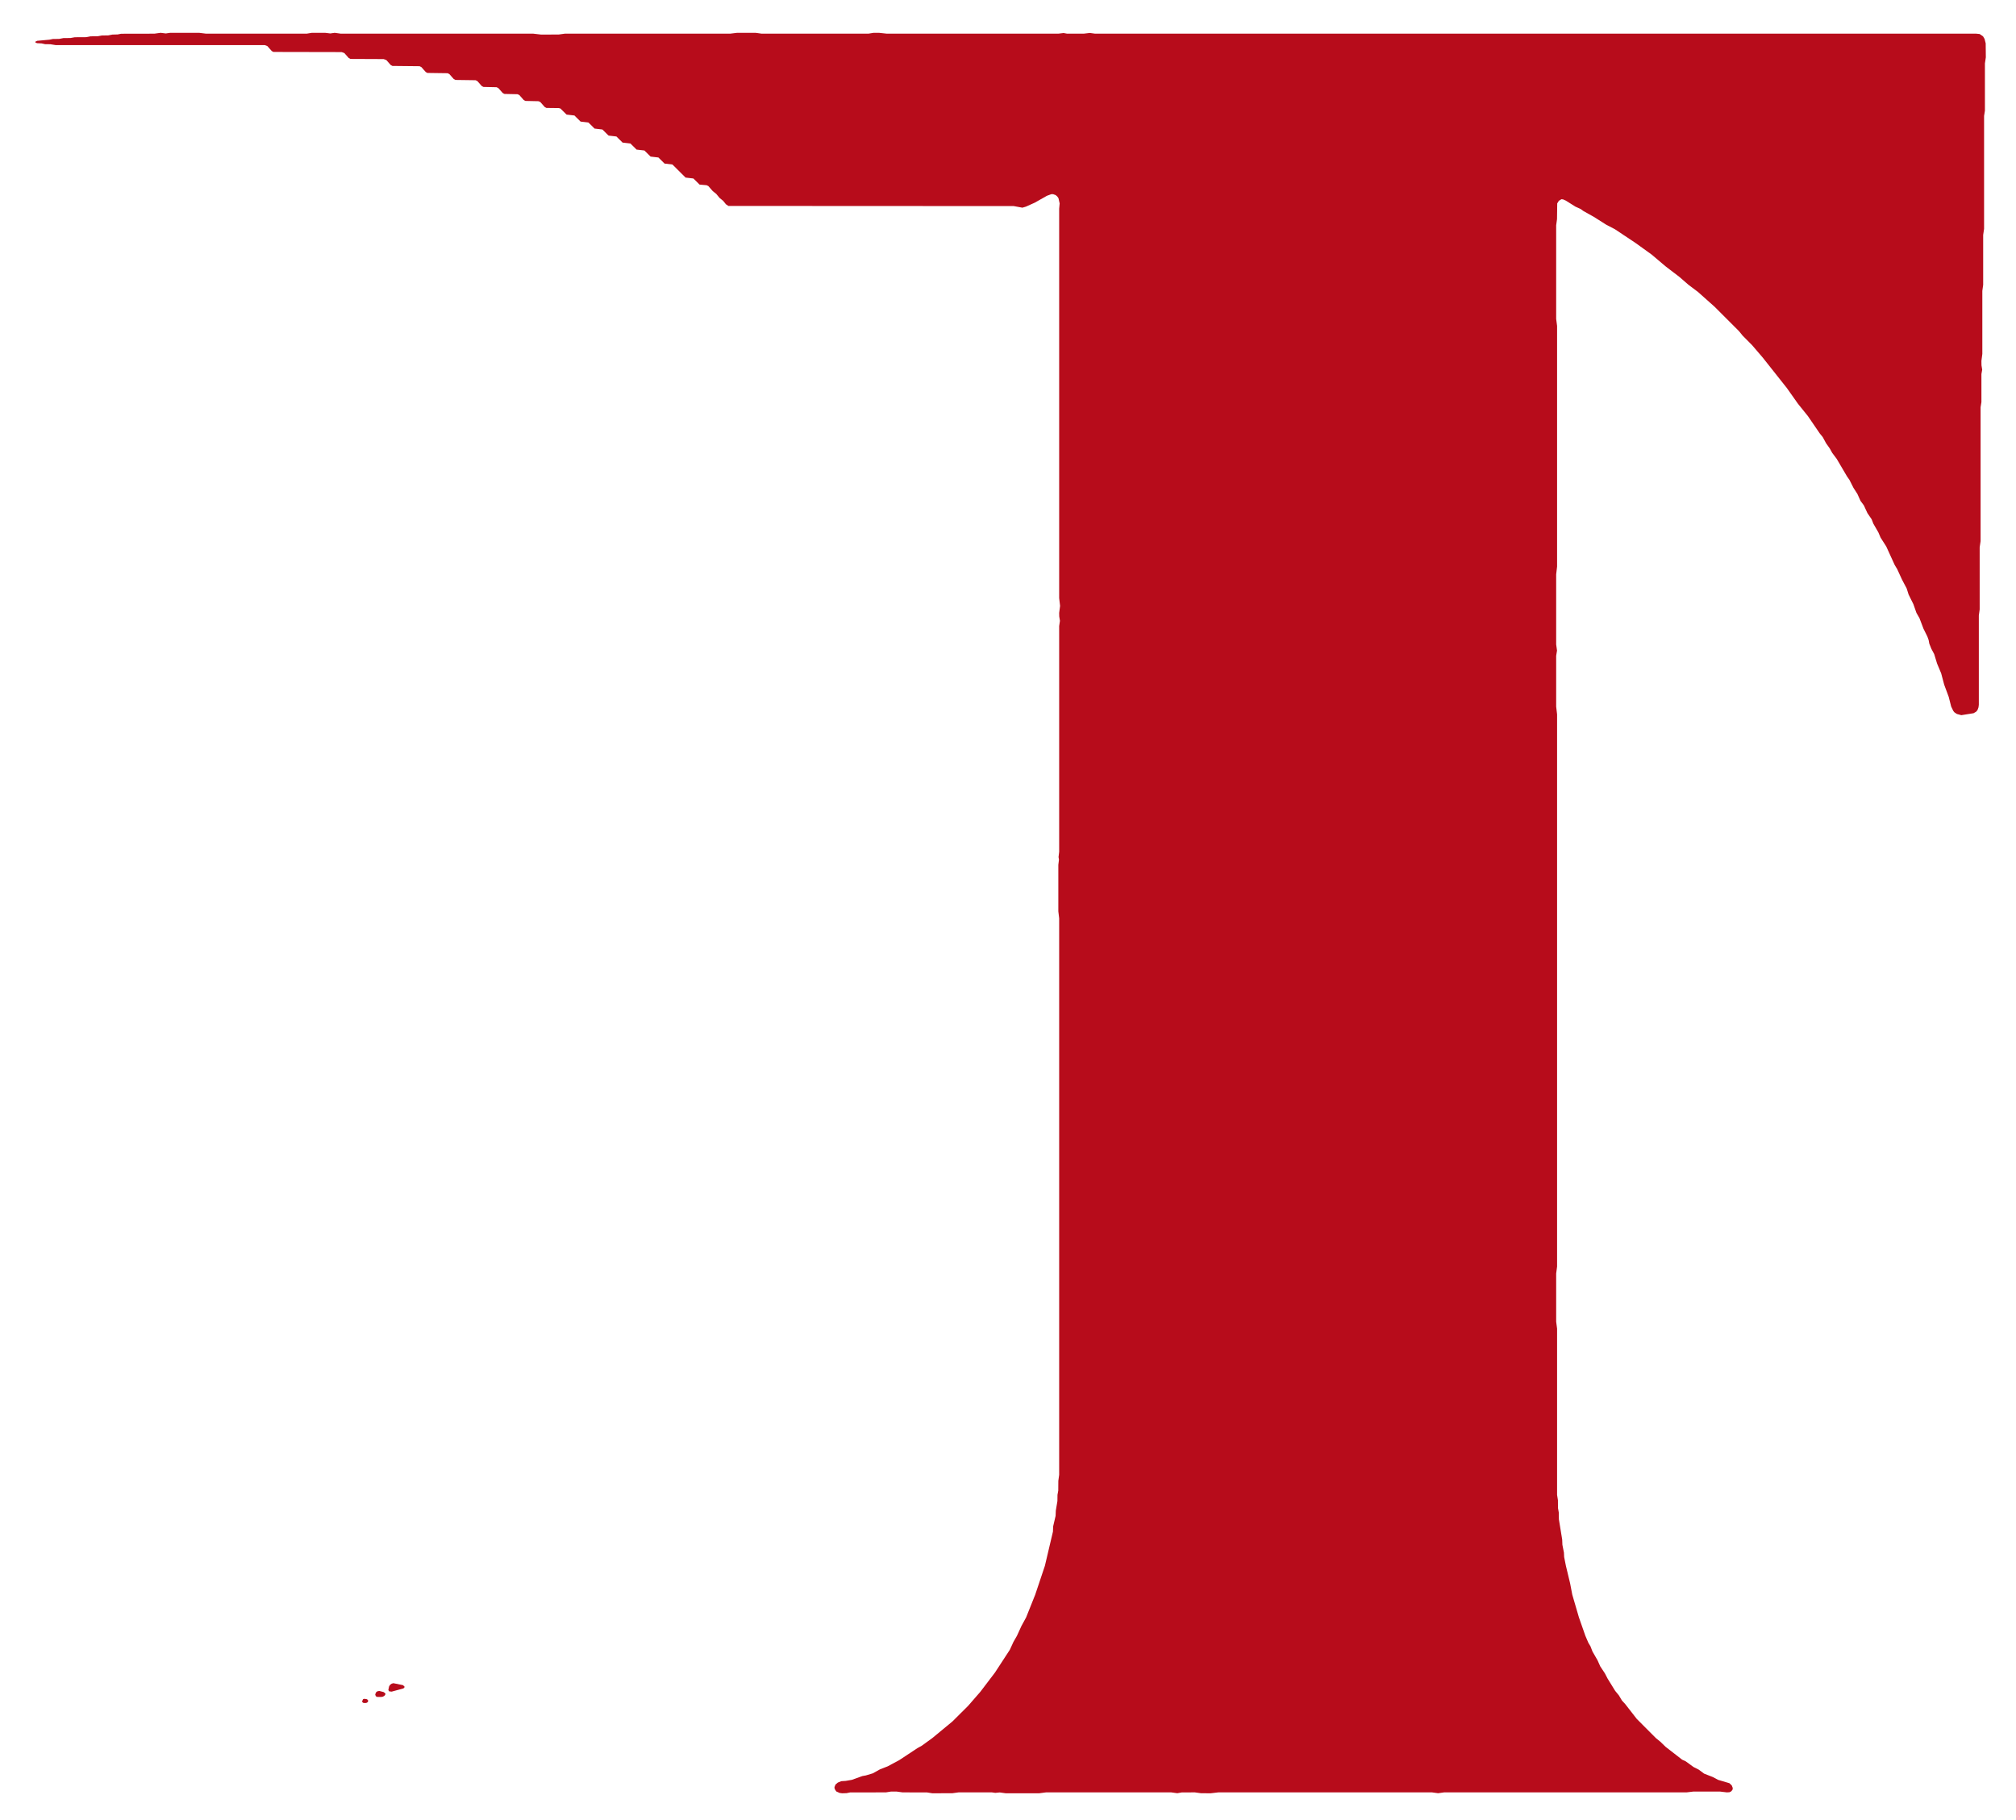
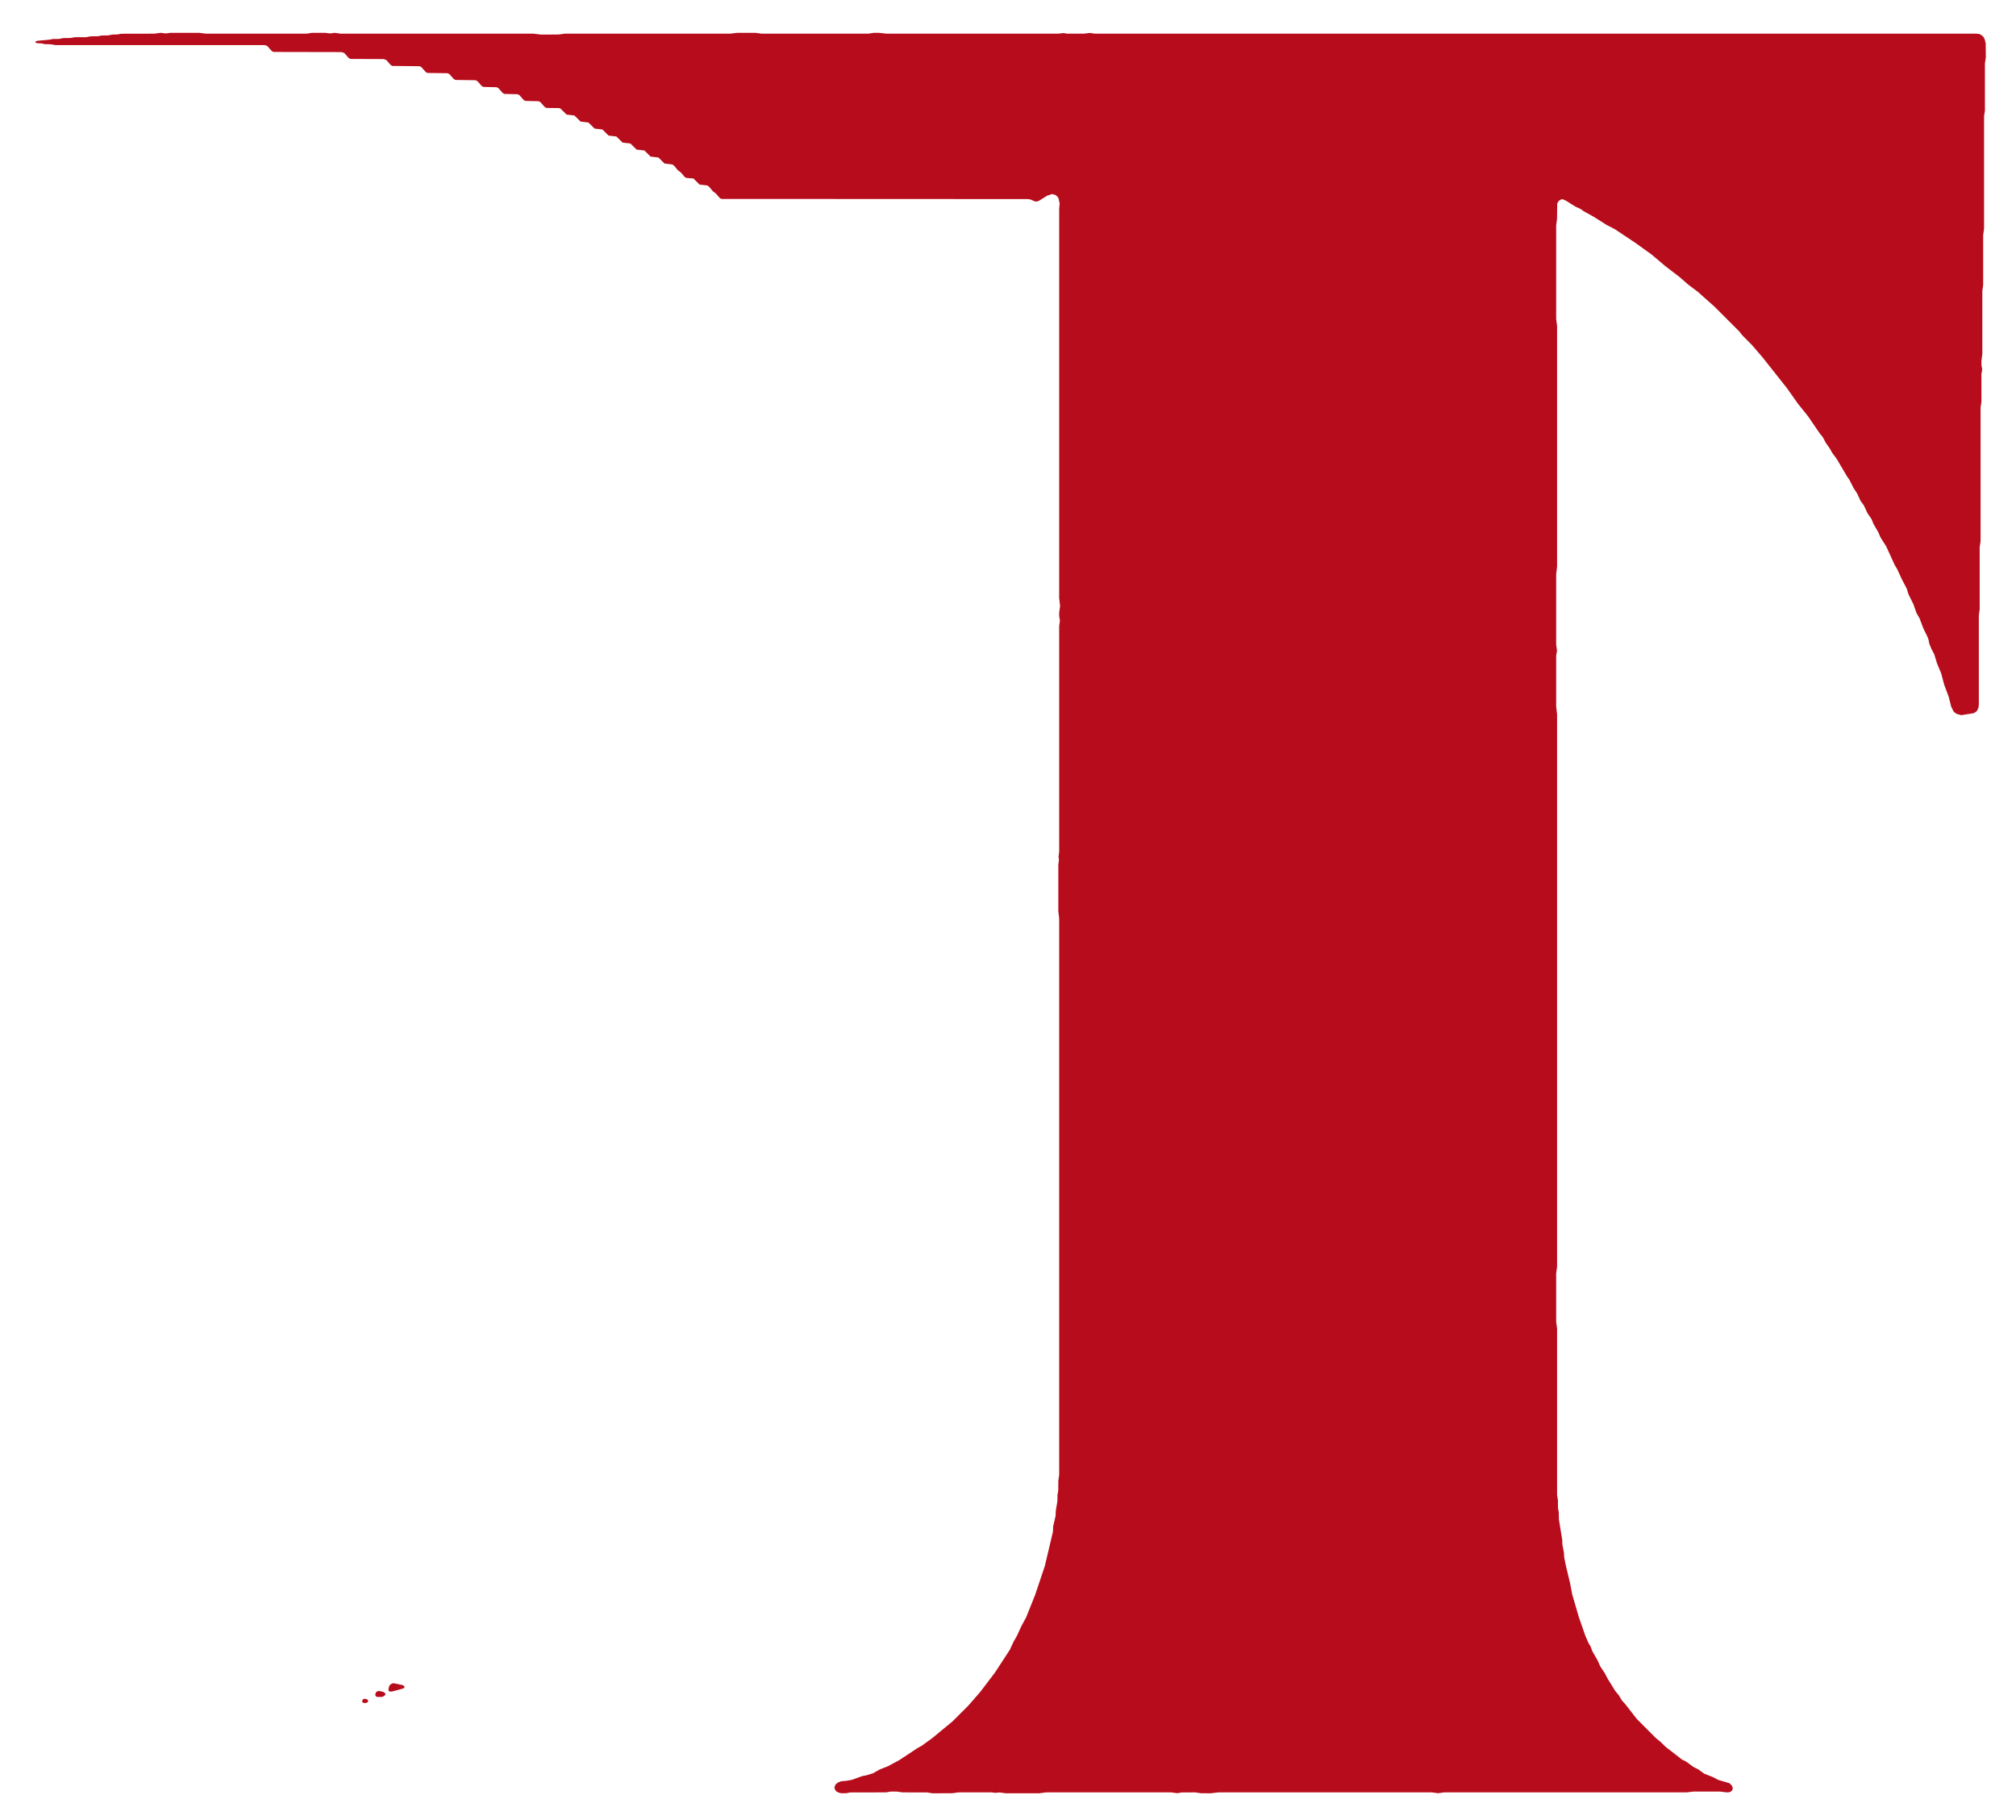
<svg xmlns="http://www.w3.org/2000/svg" viewBox="0 0 288 260" width="288" height="260">
-   <path fill="#b70c1b" fill-rule="evenodd" d="M51.73 243.06 L51.76 243.17 L51.94 243.29 L52.31 243.29 L52.54 243.17 L52.60 242.94 L52.43 242.75 L52.07 242.69 L51.86 242.75 Z M53.60 242.06 L53.67 242.29 L53.83 242.42 L54.44 242.43 L54.69 242.39 L54.92 242.26 L55.06 242.06 L55.07 241.95 L54.81 241.73 L54.19 241.57 L53.94 241.61 L53.74 241.74 Z M55.48 241.43 L55.58 241.62 L55.94 241.67 L57.56 241.23 L57.75 241.13 L57.79 240.95 L57.56 240.74 L56.19 240.46 L55.94 240.54 L55.71 240.71 L55.58 240.94 Z M5.03 5.97 L5.09 6.09 L5.31 6.17 L5.94 6.20 L6.44 6.31 L7.19 6.32 L7.94 6.44 L37.81 6.44 L38.19 6.58 L38.82 7.29 L39.06 7.42 L48.81 7.44 L49.19 7.58 L49.82 8.29 L50.06 8.42 L54.81 8.44 L55.19 8.58 L55.82 9.29 L56.06 9.42 L59.94 9.46 L60.19 9.58 L60.82 10.29 L61.06 10.42 L63.94 10.46 L64.19 10.58 L64.82 11.29 L65.06 11.42 L67.94 11.46 L68.19 11.58 L68.82 12.29 L69.06 12.42 L70.94 12.46 L71.19 12.58 L71.82 13.29 L72.06 13.42 L73.94 13.46 L74.19 13.58 L74.82 14.29 L75.06 14.42 L76.94 14.46 L77.19 14.58 L77.82 15.29 L78.06 15.42 L79.81 15.44 L80.06 15.50 L80.94 16.37 L82.06 16.50 L82.94 17.37 L84.06 17.50 L84.94 18.37 L86.06 18.50 L86.94 19.37 L88.06 19.50 L88.94 20.37 L90.06 20.50 L90.94 21.37 L92.06 21.50 L92.94 22.37 L94.06 22.50 L94.94 23.37 L96.06 23.50 L97.94 25.37 L99.06 25.50 L99.94 26.37 L100.94 26.46 L101.19 26.58 L101.82 27.30 L102.31 27.69 L102.82 28.30 L103.31 28.69 L103.70 29.18 L104.06 29.42 L144.81 29.44 L146.06 29.67 L146.56 29.52 L147.81 28.96 L149.56 27.97 L150.19 27.74 L150.44 27.74 L150.81 27.87 L151.04 28.07 L151.21 28.31 L151.38 29.06 L151.31 29.81 L151.31 85.44 L151.44 86.56 L151.31 87.56 L151.32 88.06 L151.42 88.69 L151.31 89.44 L151.31 121.69 L151.22 122.44 L151.28 122.81 L151.19 123.56 L151.19 130.19 L151.31 131.19 L151.31 210.69 L151.19 211.56 L151.18 212.94 L151.07 213.56 L151.06 214.44 L150.83 215.81 L150.80 216.56 L150.45 218.06 L150.42 218.81 L149.27 223.69 L147.89 227.81 L146.59 231.06 L145.91 232.31 L145.28 233.69 L144.78 234.56 L144.26 235.69 L142.14 238.94 L140.05 241.69 L138.31 243.69 L136.06 245.93 L133.19 248.30 L131.69 249.39 L131.06 249.74 L128.44 251.47 L126.81 252.34 L125.69 252.78 L124.69 253.34 L123.69 253.64 L123.19 253.73 L121.69 254.27 L120.81 254.42 L120.19 254.46 L119.69 254.66 L119.36 254.94 L119.21 255.31 L119.24 255.56 L119.46 255.92 L119.94 256.14 L120.31 256.19 L120.94 256.17 L121.44 256.07 L126.56 256.06 L127.31 255.94 L128.06 255.94 L128.94 256.06 L132.44 256.07 L133.19 256.19 L136.06 256.18 L136.94 256.06 L141.69 256.06 L142.19 256.13 L142.81 256.07 L143.69 256.19 L148.44 256.19 L149.44 256.06 L167.31 256.06 L168.19 256.18 L168.81 256.07 L170.69 256.06 L171.56 256.18 L172.94 256.19 L174.06 256.06 L204.56 256.06 L205.44 256.18 L206.31 256.06 L240.94 256.06 L241.94 255.94 L245.69 255.94 L246.69 256.06 L247.06 256.04 L247.31 255.92 L247.50 255.69 L247.54 255.44 L247.39 255.06 L247.06 254.75 L245.44 254.27 L244.69 253.87 L243.44 253.38 L242.69 252.82 L241.94 252.44 L240.81 251.62 L240.31 251.39 L237.94 249.55 L237.19 248.82 L236.56 248.31 L233.82 245.56 L232.17 243.44 L231.71 242.94 L231.26 242.19 L230.74 241.56 L229.66 239.81 L229.27 239.06 L228.61 238.06 L228.22 237.19 L227.50 235.94 L227.21 235.19 L226.91 234.69 L226.48 233.69 L225.56 231.06 L224.61 227.81 L224.30 226.19 L223.70 223.69 L223.45 222.44 L223.42 221.81 L223.20 220.69 L223.17 219.94 L222.70 217.06 L222.68 216.06 L222.57 215.44 L222.56 214.31 L222.44 213.56 L222.44 189.81 L222.31 188.81 L222.31 181.94 L222.44 180.94 L222.44 102.06 L222.31 100.94 L222.31 93.69 L222.43 92.94 L222.31 92.06 L222.31 82.06 L222.44 80.94 L222.44 46.56 L222.31 45.56 L222.31 32.19 L222.43 31.31 L222.46 29.06 L222.69 28.69 L223.06 28.46 L223.31 28.49 L223.69 28.66 L225.06 29.52 L225.81 29.86 L226.19 30.14 L227.69 30.98 L229.44 32.09 L230.69 32.74 L233.69 34.74 L235.94 36.36 L237.94 38.05 L239.94 39.58 L241.19 40.67 L242.56 41.70 L244.94 43.82 L248.43 47.31 L248.94 47.94 L250.30 49.31 L251.80 51.06 L255.27 55.44 L256.86 57.69 L258.27 59.44 L259.98 61.94 L260.39 62.44 L260.86 63.31 L261.39 64.06 L261.74 64.69 L262.39 65.56 L263.86 68.06 L264.21 68.56 L264.78 69.69 L265.34 70.56 L265.79 71.56 L266.26 72.19 L266.78 73.31 L267.38 74.19 L267.62 74.81 L268.34 76.06 L268.66 76.81 L269.46 78.06 L270.66 80.69 L271.03 81.31 L271.72 82.81 L272.38 84.06 L272.66 84.94 L273.34 86.31 L273.78 87.56 L274.21 88.31 L274.78 89.81 L275.34 90.94 L275.52 91.44 L275.61 91.94 L275.91 92.69 L276.31 93.44 L276.73 94.81 L277.31 96.19 L277.74 97.81 L278.39 99.56 L278.74 100.94 L279.04 101.56 L279.21 101.77 L279.56 102.00 L280.19 102.17 L281.94 101.89 L282.31 101.67 L282.50 101.44 L282.64 101.06 L282.69 100.69 L282.69 87.94 L282.81 87.06 L282.81 78.19 L282.94 77.31 L282.94 58.19 L283.06 57.44 L283.06 53.44 L283.17 52.81 L283.07 52.19 L283.06 51.56 L283.19 50.56 L283.19 41.56 L283.31 40.69 L283.31 33.56 L283.44 32.69 L283.44 16.56 L283.56 15.81 L283.56 9.06 L283.69 8.19 L283.67 6.19 L283.51 5.56 L283.29 5.19 L282.81 4.86 L282.31 4.81 L156.44 4.81 L155.69 4.71 L154.81 4.81 L152.44 4.81 L151.94 4.72 L151.19 4.81 L126.69 4.81 L125.56 4.69 L124.81 4.69 L124.06 4.81 L108.81 4.81 L107.94 4.69 L105.31 4.69 L104.31 4.81 L80.69 4.81 L79.81 4.93 L77.31 4.94 L76.19 4.81 L48.69 4.81 L47.81 4.69 L47.19 4.78 L46.44 4.69 L44.56 4.69 L43.81 4.81 L29.44 4.81 L28.44 4.69 L24.31 4.69 L23.69 4.78 L22.94 4.69 L22.06 4.81 L17.31 4.82 L16.81 4.92 L16.06 4.94 L15.44 5.06 L14.56 5.07 L13.94 5.18 L12.94 5.19 L12.31 5.31 L10.69 5.32 L10.06 5.43 L9.06 5.44 L8.44 5.56 L7.56 5.57 L7.06 5.67 L5.31 5.83 Z" />
+   <path fill="#b70c1b" fill-rule="evenodd" d="M51.73 243.06 L51.76 243.17 L51.94 243.29 L52.31 243.29 L52.54 243.17 L52.60 242.94 L52.43 242.75 L52.07 242.69 L51.86 242.75 Z M53.60 242.06 L53.67 242.29 L53.83 242.42 L54.44 242.43 L54.69 242.39 L54.92 242.26 L55.06 242.06 L55.07 241.95 L54.81 241.73 L54.19 241.57 L53.94 241.61 L53.74 241.74 Z M55.48 241.43 L55.58 241.62 L55.94 241.67 L57.56 241.23 L57.75 241.13 L57.79 240.95 L57.56 240.74 L56.19 240.46 L55.94 240.54 L55.71 240.71 L55.58 240.94 Z M5.03 5.97 L5.09 6.09 L5.31 6.17 L5.94 6.20 L6.44 6.31 L7.19 6.32 L7.94 6.44 L37.81 6.44 L38.19 6.58 L38.82 7.29 L39.06 7.42 L48.81 7.44 L49.19 7.58 L49.82 8.29 L50.06 8.42 L54.81 8.44 L55.19 8.58 L55.82 9.29 L56.06 9.42 L59.94 9.46 L60.19 9.58 L60.82 10.29 L61.06 10.42 L63.94 10.46 L64.19 10.58 L64.82 11.29 L65.06 11.42 L67.94 11.46 L68.19 11.58 L68.82 12.29 L69.06 12.42 L70.94 12.46 L71.19 12.58 L71.82 13.29 L72.06 13.42 L73.94 13.46 L74.19 13.58 L74.82 14.29 L75.06 14.42 L76.94 14.46 L77.19 14.58 L77.82 15.29 L78.06 15.42 L79.81 15.44 L80.06 15.50 L80.94 16.37 L82.06 16.50 L82.94 17.37 L84.06 17.50 L84.94 18.37 L86.06 18.50 L86.94 19.37 L88.06 19.50 L88.94 20.37 L90.06 20.50 L90.94 21.37 L92.06 21.50 L92.94 22.37 L94.06 22.50 L94.94 23.37 L96.06 23.50 L96.31 23.69 L96.82 24.30 L97.31 24.69 L97.82 25.29 L98.06 25.42 L99.06 25.50 L99.94 26.37 L101.06 26.50 L101.31 26.69 L101.82 27.30 L102.31 27.69 L102.82 28.29 L103.06 28.42 L146.81 28.44 L147.19 28.49 L147.81 28.76 L148.06 28.80 L148.44 28.68 L149.56 27.97 L150.31 27.72 L150.81 27.87 L151.04 28.07 L151.21 28.31 L151.38 29.06 L151.31 29.81 L151.31 85.44 L151.44 86.56 L151.31 87.56 L151.32 88.06 L151.42 88.69 L151.31 89.44 L151.31 121.69 L151.22 122.44 L151.28 122.81 L151.19 123.56 L151.19 130.19 L151.31 131.19 L151.31 210.69 L151.19 211.56 L151.18 212.94 L151.07 213.56 L151.06 214.44 L150.83 215.81 L150.80 216.56 L150.45 218.06 L150.42 218.81 L149.27 223.69 L147.89 227.81 L146.59 231.06 L145.91 232.31 L145.28 233.69 L144.78 234.56 L144.26 235.69 L142.14 238.94 L140.05 241.69 L138.31 243.69 L136.06 245.93 L133.19 248.30 L131.69 249.39 L131.06 249.74 L128.44 251.47 L126.81 252.34 L125.69 252.78 L124.69 253.34 L123.69 253.64 L123.19 253.73 L121.69 254.27 L120.81 254.42 L120.19 254.46 L119.69 254.66 L119.36 254.94 L119.21 255.31 L119.24 255.56 L119.46 255.92 L119.94 256.14 L120.31 256.19 L120.94 256.17 L121.44 256.07 L126.56 256.06 L127.31 255.94 L128.06 255.94 L128.94 256.06 L132.44 256.07 L133.19 256.19 L136.06 256.18 L136.94 256.06 L141.69 256.06 L142.19 256.13 L142.81 256.07 L143.69 256.19 L148.44 256.19 L149.44 256.06 L167.31 256.06 L168.19 256.18 L168.81 256.07 L170.69 256.06 L171.56 256.18 L172.94 256.19 L174.06 256.06 L204.56 256.06 L205.44 256.18 L206.31 256.06 L240.94 256.06 L241.94 255.94 L245.69 255.94 L246.69 256.06 L247.06 256.04 L247.31 255.92 L247.50 255.69 L247.54 255.44 L247.39 255.06 L247.06 254.75 L245.44 254.27 L244.69 253.87 L243.44 253.38 L242.69 252.82 L241.94 252.44 L240.81 251.62 L240.31 251.39 L237.94 249.55 L237.19 248.82 L236.56 248.31 L233.82 245.56 L232.17 243.44 L231.71 242.94 L231.26 242.19 L230.74 241.56 L229.66 239.81 L229.27 239.06 L228.61 238.06 L228.22 237.19 L227.50 235.94 L227.21 235.19 L226.91 234.69 L226.48 233.69 L225.56 231.06 L224.61 227.81 L224.30 226.19 L223.70 223.69 L223.45 222.44 L223.42 221.81 L223.20 220.69 L223.17 219.94 L222.70 217.06 L222.68 216.06 L222.57 215.44 L222.56 214.31 L222.44 213.56 L222.44 189.81 L222.31 188.81 L222.31 181.94 L222.44 180.94 L222.44 102.06 L222.31 100.94 L222.31 93.69 L222.43 92.94 L222.31 92.06 L222.31 82.06 L222.44 80.94 L222.44 46.56 L222.31 45.56 L222.31 32.19 L222.43 31.31 L222.46 29.06 L222.69 28.69 L223.06 28.46 L223.31 28.49 L223.69 28.66 L225.06 29.52 L225.81 29.86 L226.19 30.14 L227.69 30.98 L229.44 32.09 L230.69 32.74 L233.69 34.74 L235.94 36.36 L237.94 38.05 L239.94 39.58 L241.19 40.67 L242.56 41.70 L244.94 43.82 L248.43 47.31 L248.94 47.94 L250.30 49.31 L251.80 51.06 L255.27 55.44 L256.86 57.69 L258.27 59.44 L259.98 61.94 L260.39 62.44 L260.86 63.31 L261.39 64.06 L261.74 64.69 L262.39 65.56 L263.86 68.06 L264.21 68.56 L264.78 69.69 L265.34 70.56 L265.79 71.56 L266.26 72.19 L266.78 73.31 L267.38 74.19 L267.62 74.81 L268.34 76.06 L268.66 76.81 L269.46 78.06 L270.66 80.69 L271.03 81.31 L271.72 82.81 L272.38 84.06 L272.66 84.94 L273.34 86.31 L273.78 87.56 L274.21 88.31 L274.78 89.81 L275.34 90.94 L275.52 91.44 L275.61 91.94 L275.91 92.69 L276.31 93.44 L276.73 94.81 L277.31 96.19 L277.74 97.81 L278.39 99.56 L278.74 100.94 L279.04 101.56 L279.21 101.77 L279.56 102.00 L280.19 102.17 L281.94 101.89 L282.31 101.67 L282.50 101.44 L282.64 101.06 L282.69 100.69 L282.69 87.94 L282.81 87.06 L282.81 78.19 L282.94 77.31 L282.94 58.19 L283.06 57.44 L283.06 53.44 L283.17 52.81 L283.07 52.19 L283.06 51.56 L283.19 50.56 L283.19 41.56 L283.31 40.69 L283.31 33.56 L283.44 32.69 L283.44 16.56 L283.56 15.81 L283.56 9.06 L283.69 8.19 L283.67 6.19 L283.51 5.56 L283.29 5.19 L282.81 4.86 L282.31 4.81 L156.44 4.81 L155.69 4.71 L154.81 4.81 L152.44 4.81 L151.94 4.72 L151.19 4.81 L126.69 4.81 L125.56 4.69 L124.81 4.69 L124.06 4.81 L108.81 4.81 L107.94 4.69 L105.31 4.69 L104.31 4.81 L80.69 4.81 L79.81 4.93 L77.31 4.94 L76.19 4.81 L48.69 4.81 L47.81 4.69 L47.19 4.78 L46.44 4.69 L44.56 4.69 L43.81 4.81 L29.44 4.81 L28.44 4.69 L24.31 4.69 L23.69 4.78 L22.94 4.69 L22.06 4.81 L17.31 4.82 L16.81 4.92 L16.06 4.94 L15.44 5.06 L14.56 5.07 L13.94 5.18 L12.94 5.19 L12.31 5.31 L10.69 5.32 L10.06 5.43 L9.06 5.44 L8.44 5.56 L7.56 5.57 L7.06 5.67 L5.31 5.83 Z" />
</svg>
